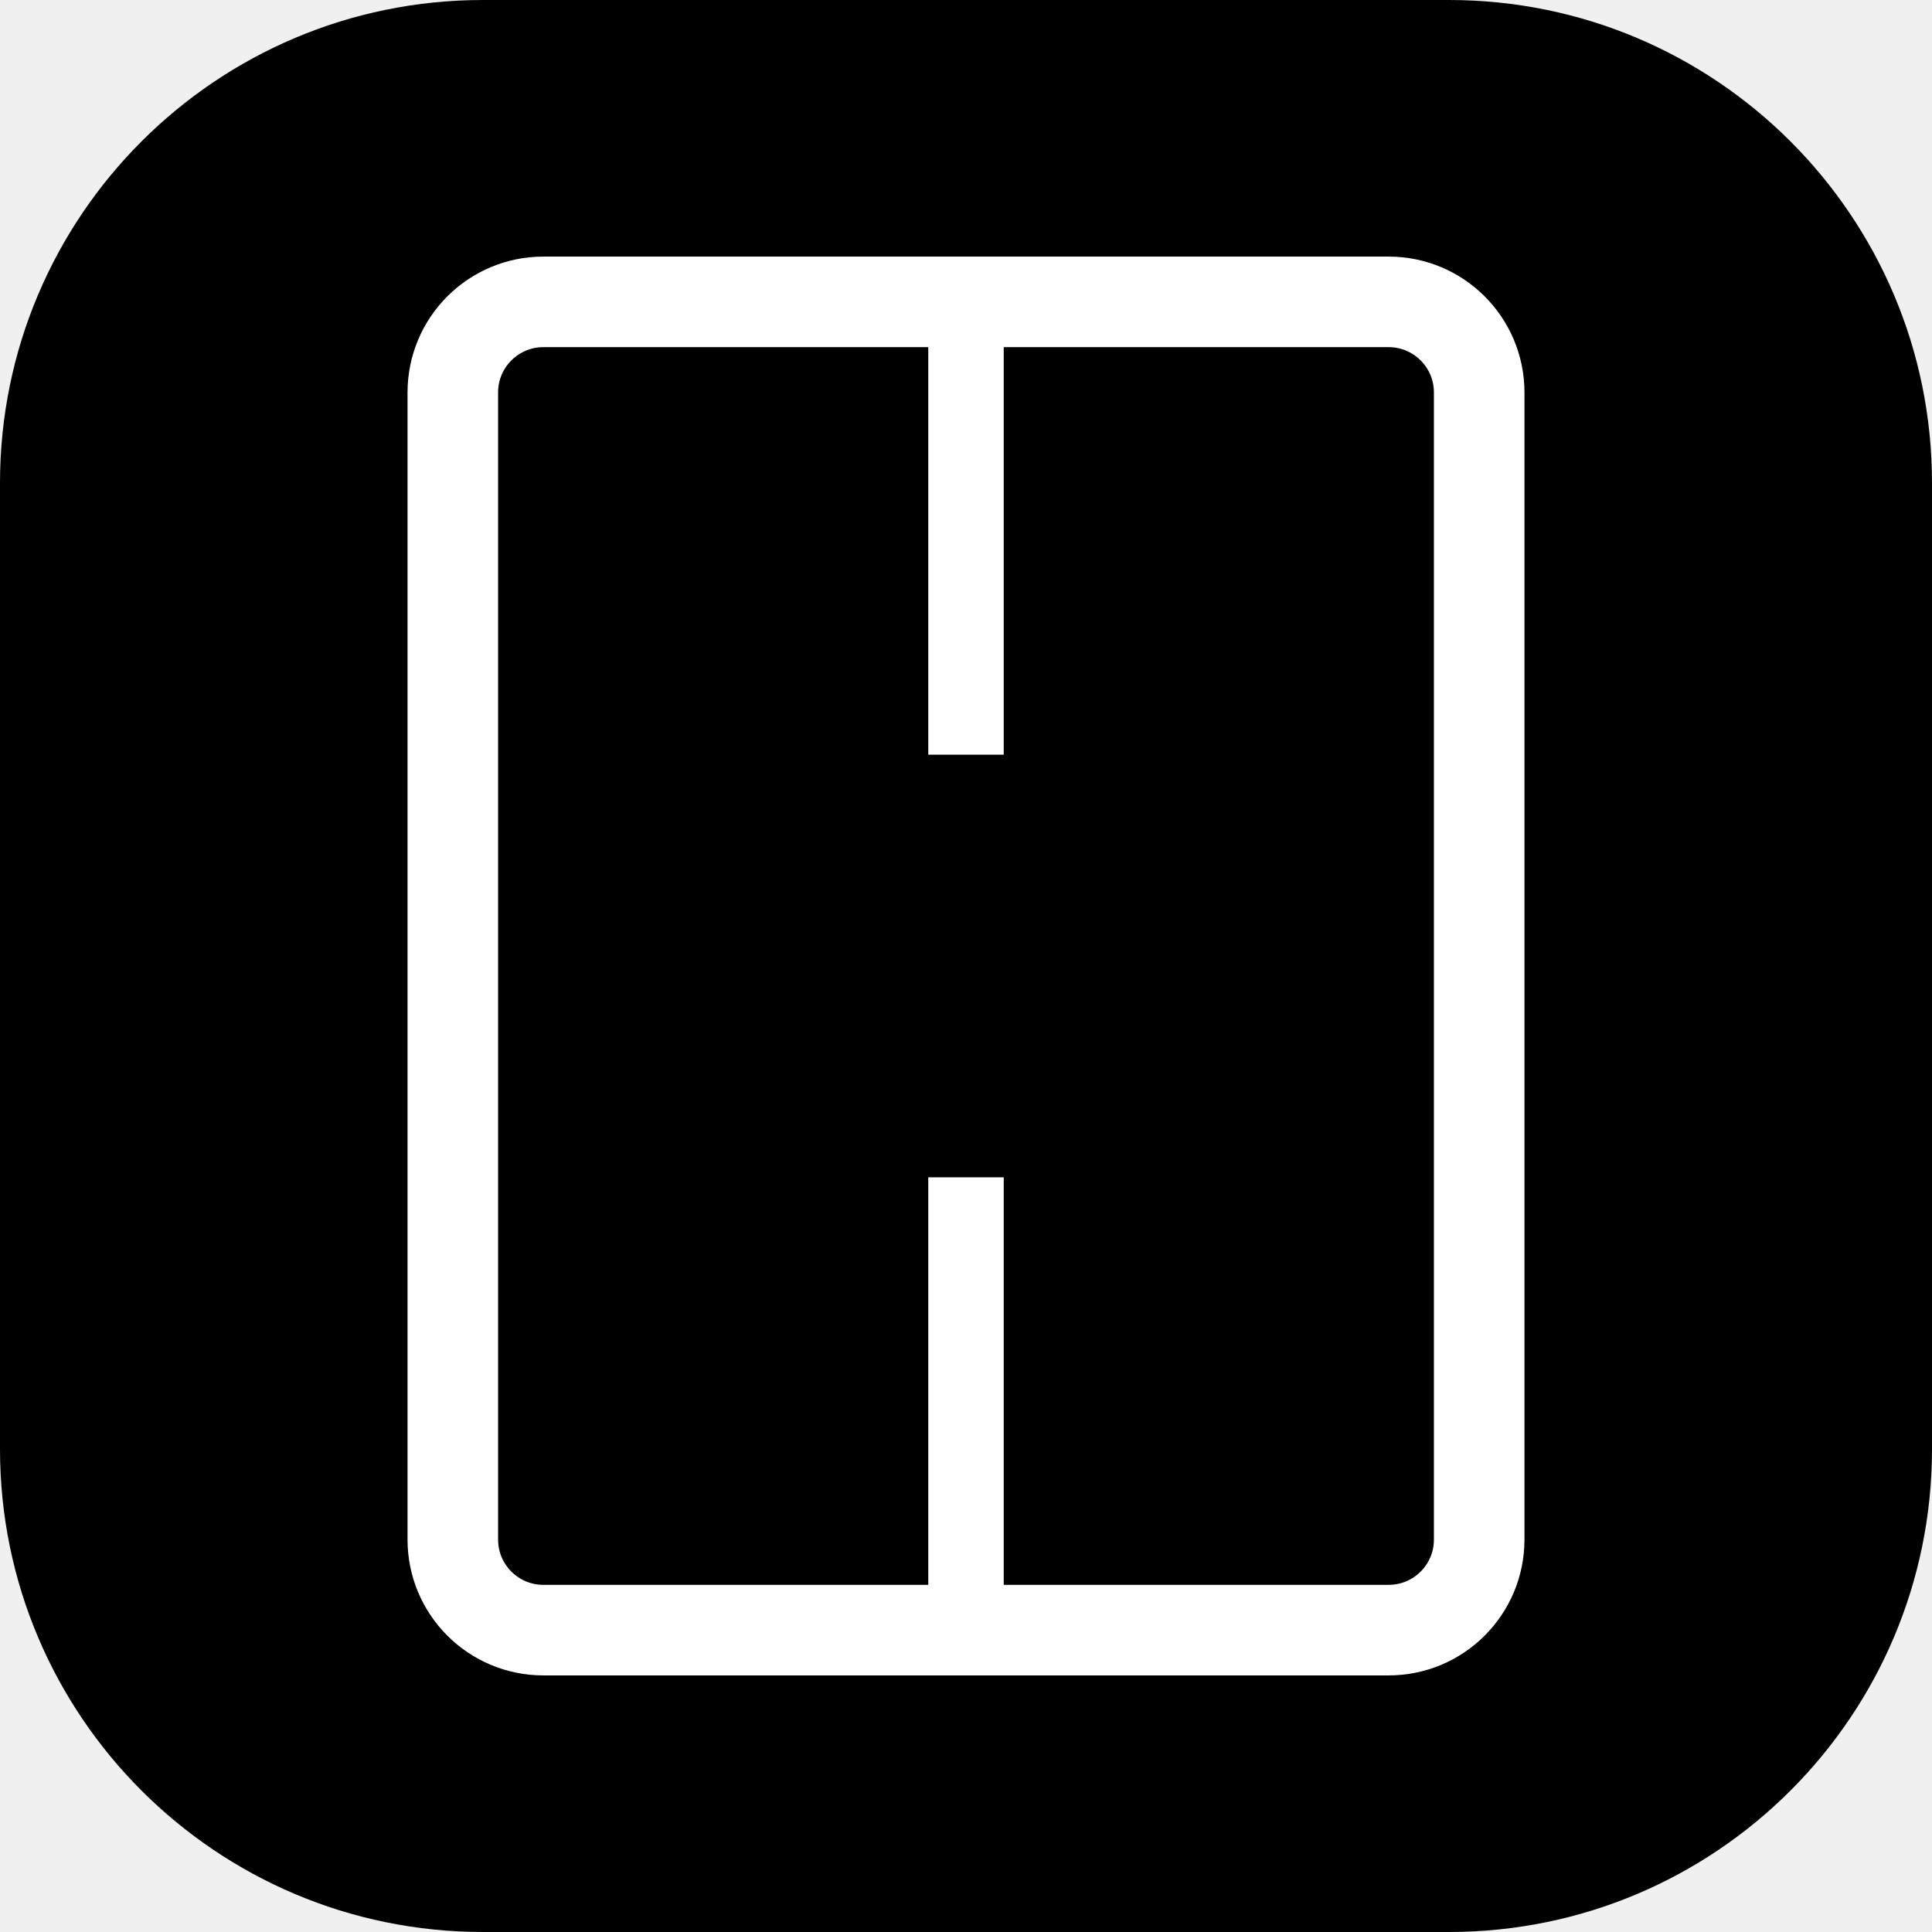
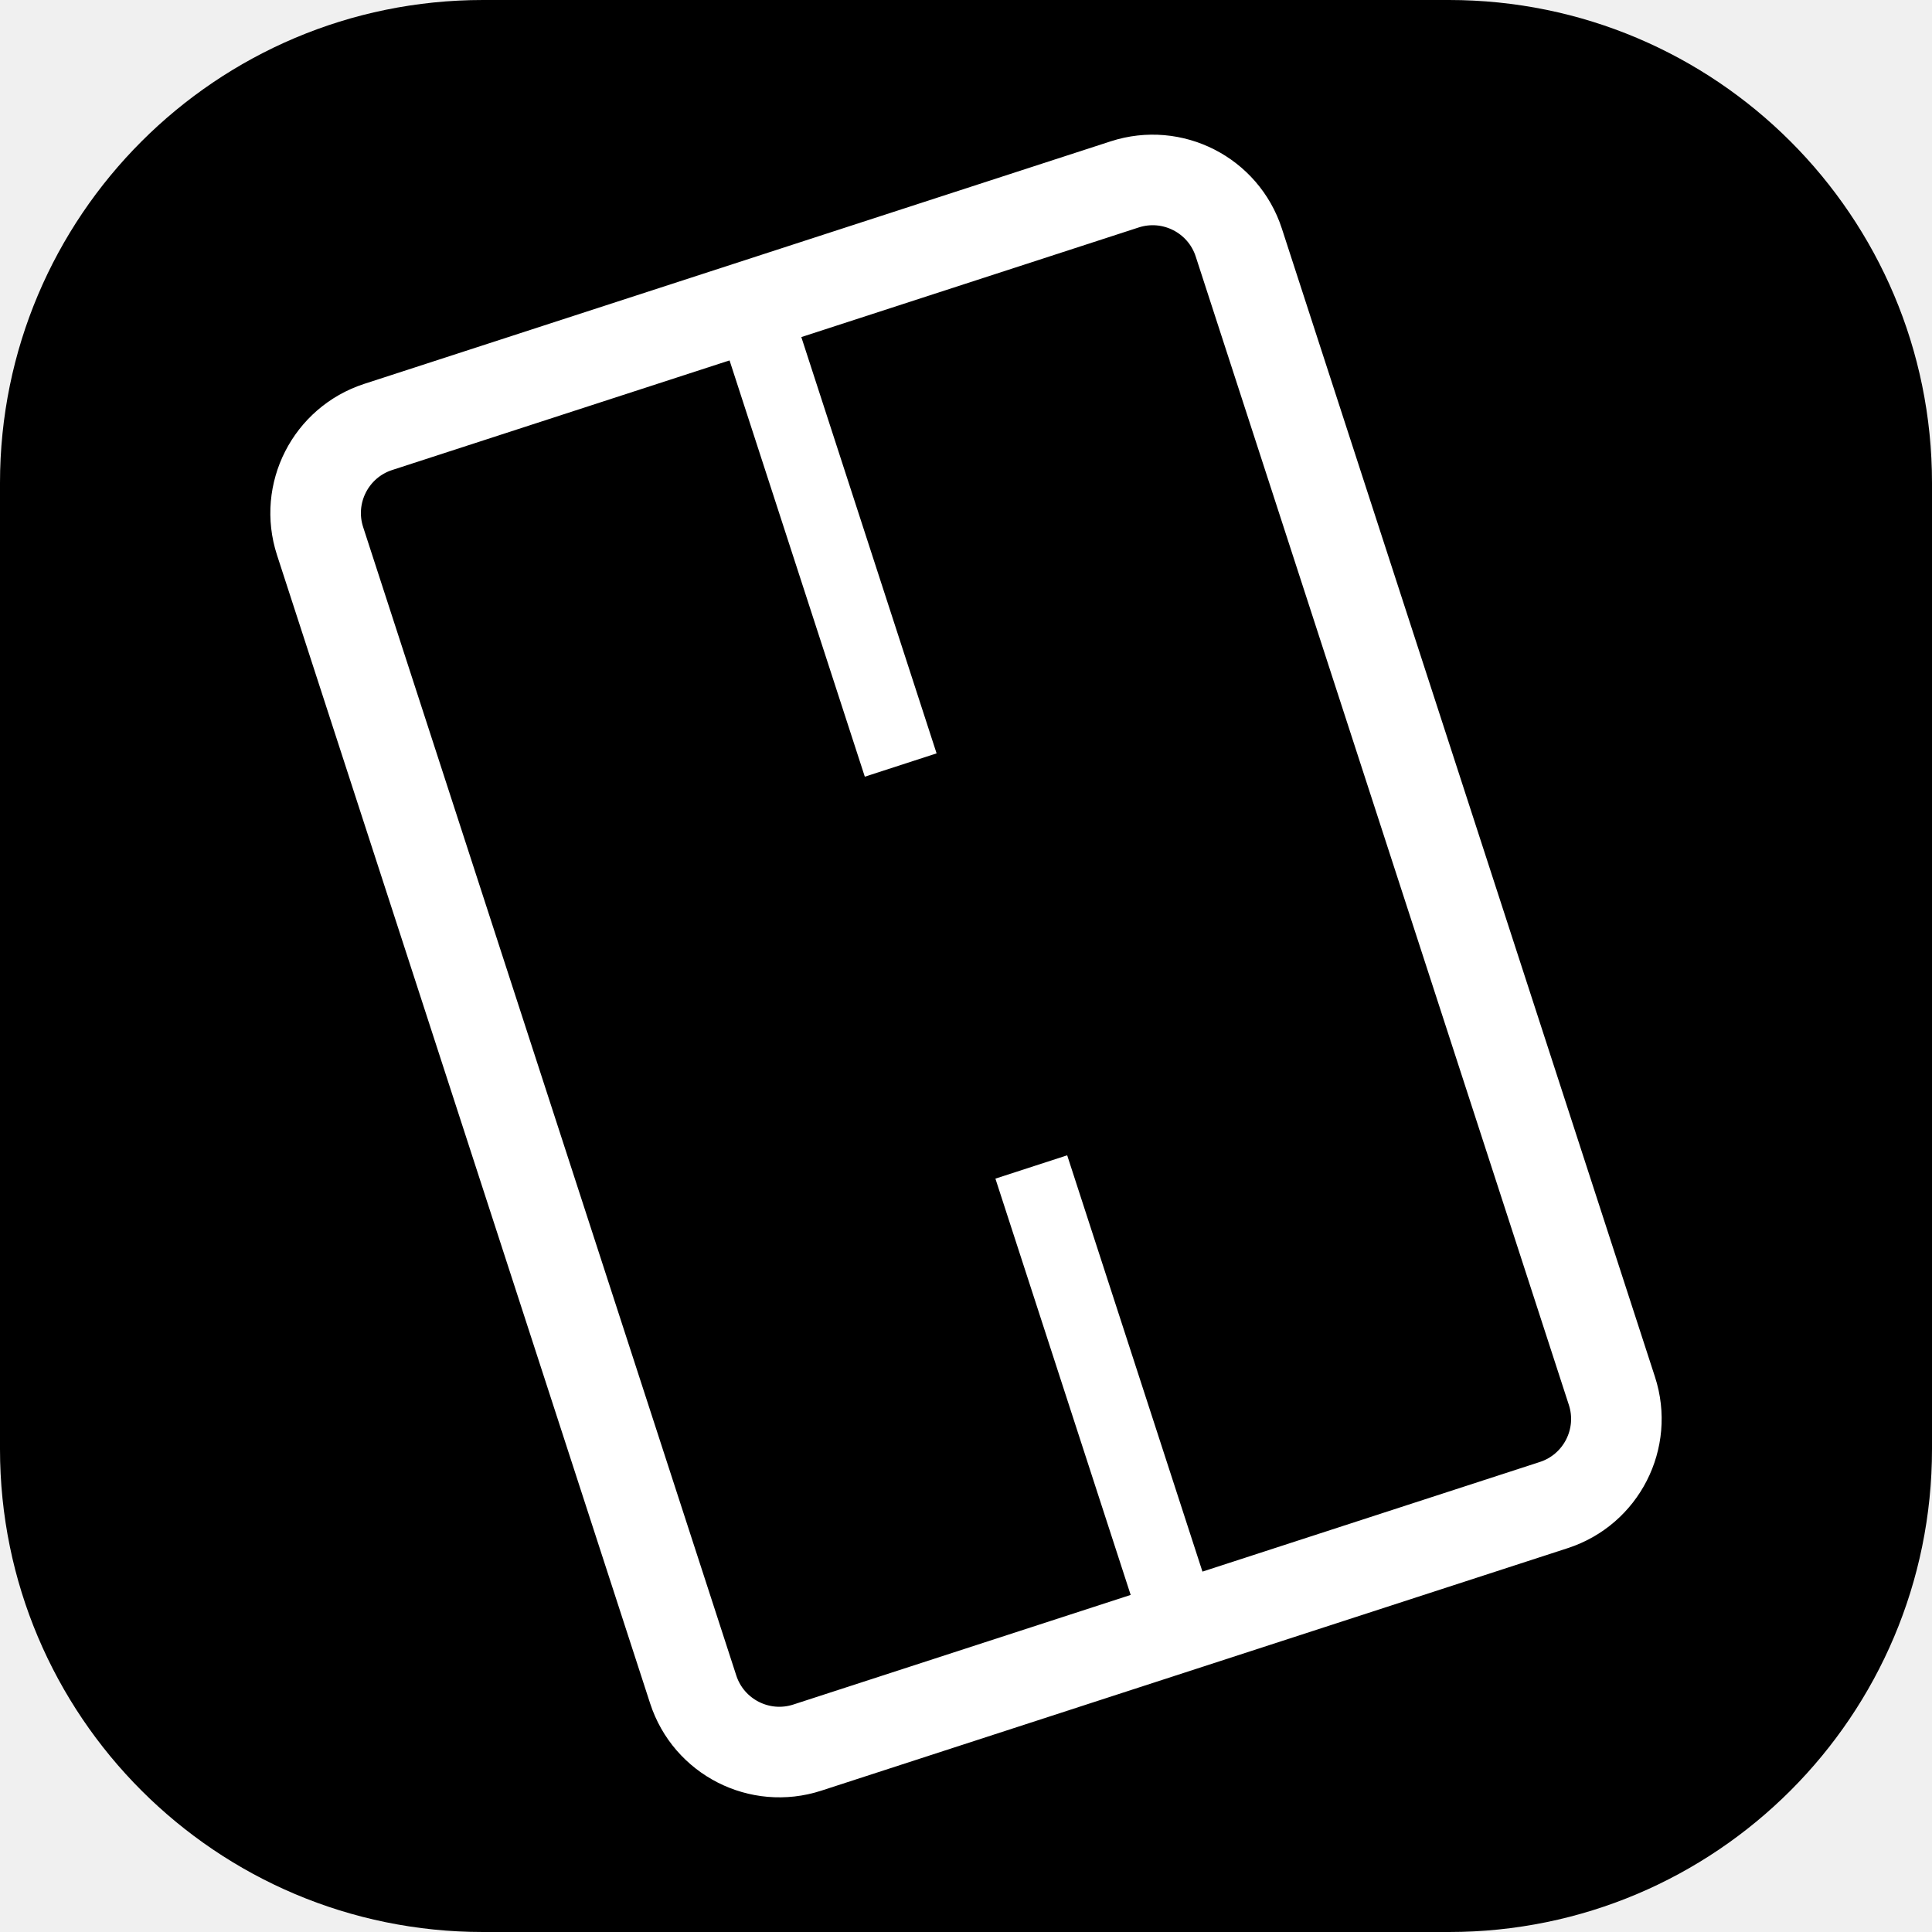
<svg xmlns="http://www.w3.org/2000/svg" viewBox="0 0 64 64">
  <rect width="64" height="64" rx="16" fill="oklch(0.55 0.205 255)" />
-   <rect x="15" y="10" width="34" height="44" rx="3" fill="none" stroke="white" stroke-width="3" />
-   <path d="M15 32h34" stroke="oklch(0.84 0.095 220)" stroke-width="3" />
-   <path d="M32 10v15M32 39v15" stroke="white" stroke-width="2.5" />
-   <circle cx="40" cy="21" r="4.5" fill="oklch(0.89 0.18 105)" />
+   <g transform="rotate(-18 32 32)">
+     <rect x="16" y="9" width="32" height="46" rx="3" fill="none" stroke="white" stroke-width="3" />
+     <path d="M16 32h32" stroke="oklch(0.84 0.095 220)" stroke-width="3" />
+     <path d="M32 9v16M32 39v16" stroke="white" stroke-width="2.5" />
+     <circle cx="40" cy="21" r="4.5" fill="oklch(0.89 0.18 105)" />
+   </g>
</svg>
